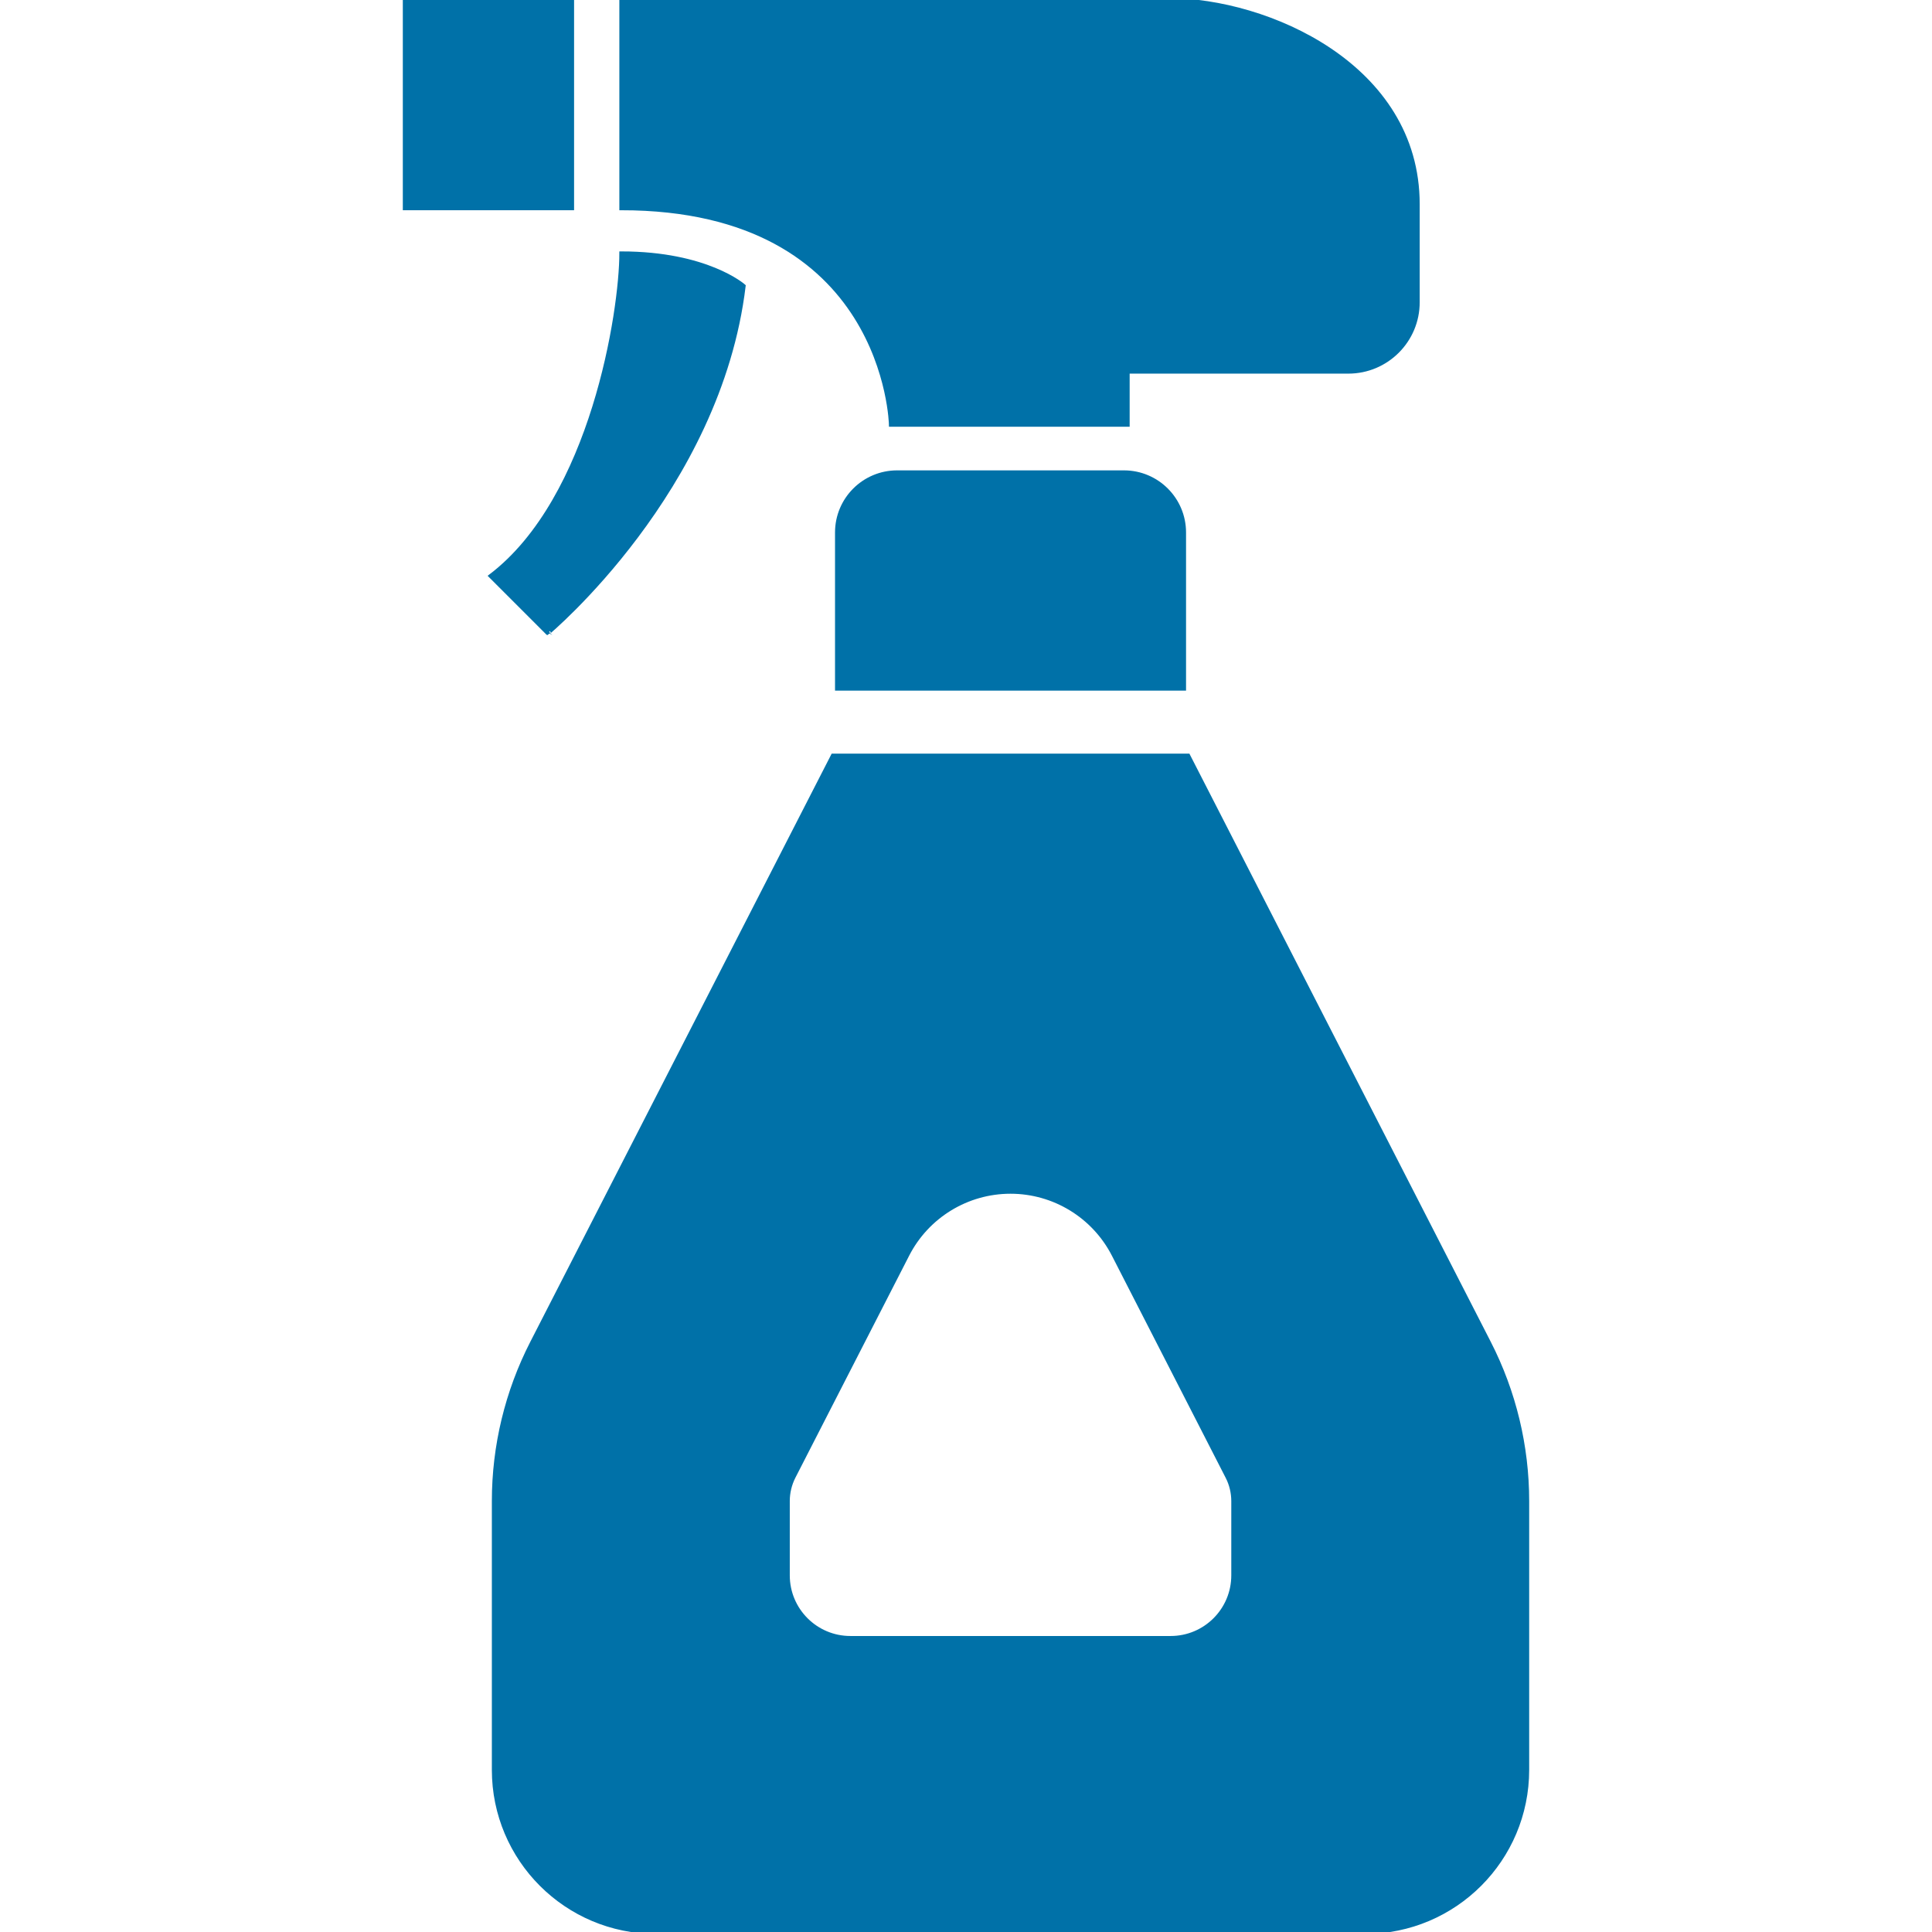
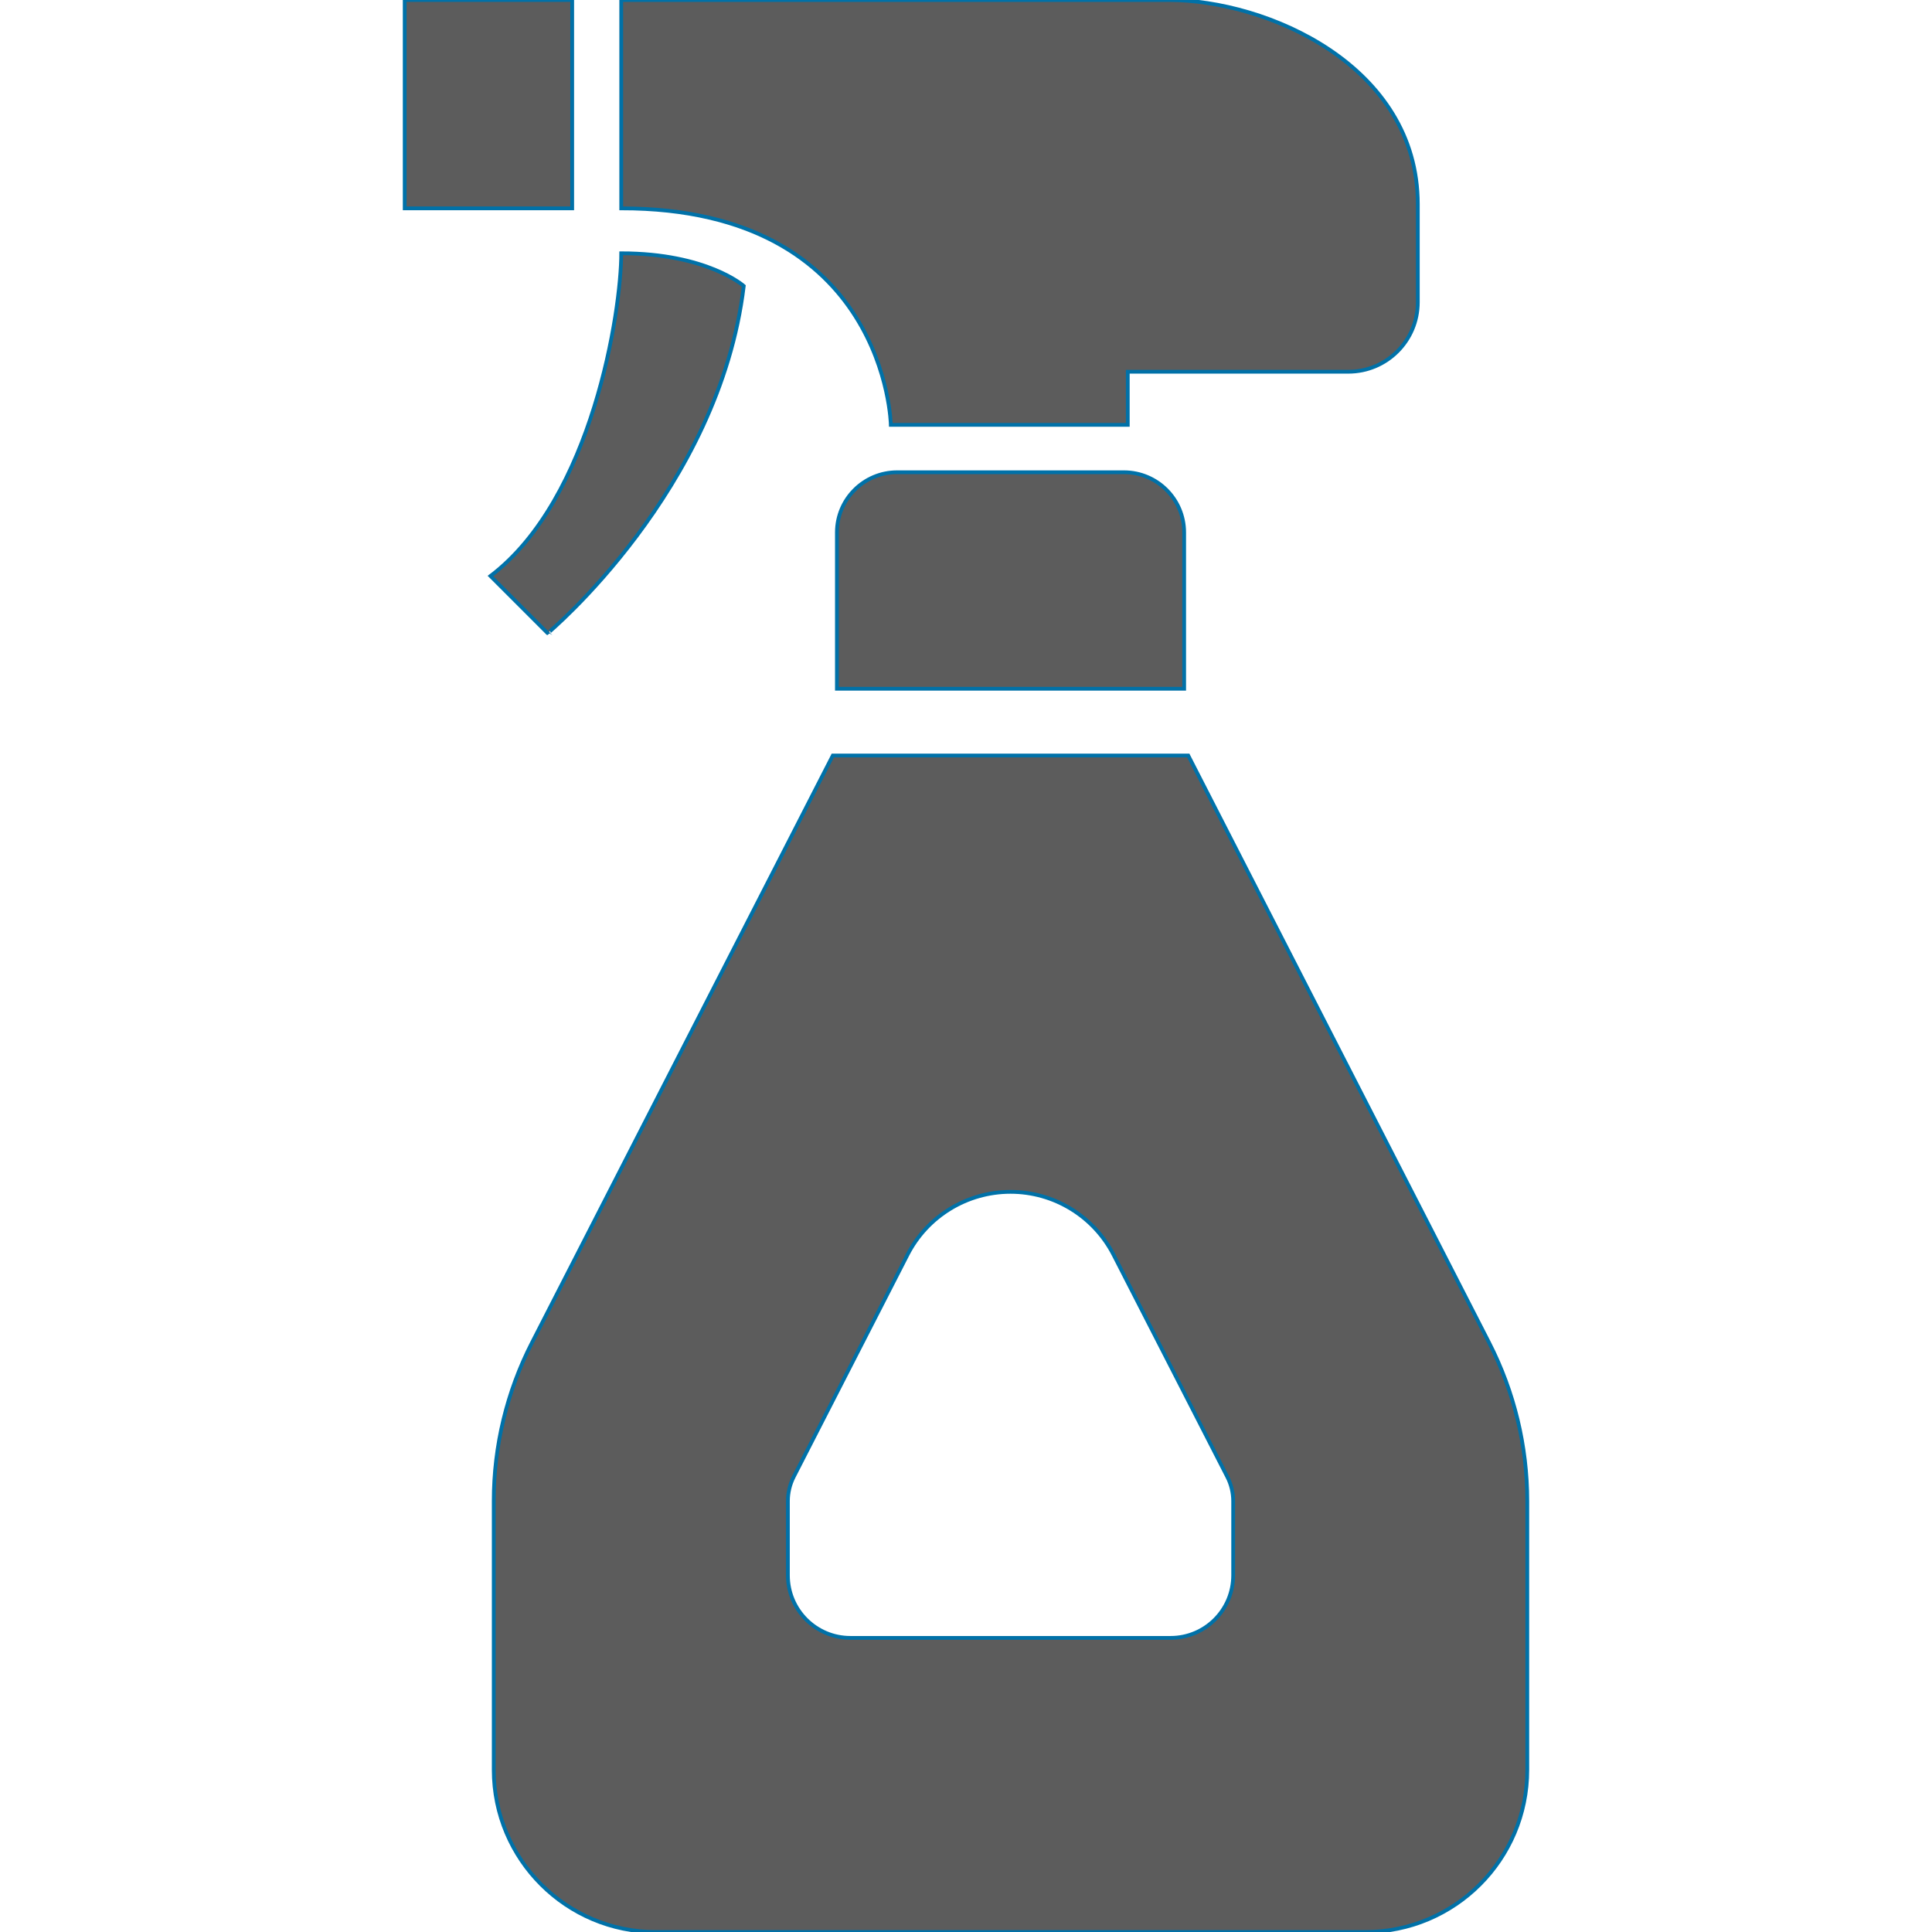
<svg xmlns="http://www.w3.org/2000/svg" version="1.1" id="_x32_" viewBox="0 0 512 512" xml:space="preserve" width="64px" height="64px" fill="#0071a8" stroke="#0071a8">
  <g id="SVGRepo_bgCarrier" stroke-width="0" />
  <g id="SVGRepo_tracerCarrier" stroke-linecap="round" stroke-linejoin="round" stroke="#CCCCCC" stroke-width="13.312" />
  <g id="SVGRepo_iconCarrier">
-     <style type="text/css"> .st0{fill:#0071a8;} </style>
+     <style type="text/css"> .st0{fill:#5c5c5c;} </style>
    <g>
      <path class="st0" d="M236.078,112.594h62.792V98.515h58.454c10.165,0,18.41-8.244,18.41-18.41c0-2.665,0-9.605,0-25.974 C375.734,17.321,335.681,0,309.7,0c-25.981,0-145.066,0-145.066,0v55.213C234.998,55.213,236.078,112.594,236.078,112.594z" />
      <rect x="107.251" class="st0" width="44.384" height="55.213" />
      <path class="st0" d="M197.106,75.783c0,0-9.741-8.66-32.472-8.66c0,15.152-7.58,64.954-34.65,85.524l15.16,15.16 C145.143,167.807,190.614,129.915,197.106,75.783z" />
      <path class="st0" d="M237.751,125.153c-8.813,0-15.961,7.14-15.961,15.96v41.414h92.024v-41.414c0-8.82-7.148-15.96-15.96-15.96 H237.751z" />
      <path class="st0" d="M394.623,355.824l-79.729-155.608H220.71l-79.729,155.608c-6.66,12.991-10.134,27.382-10.134,41.982v71.228 c0,23.732,19.242,42.966,42.966,42.966h187.969c23.732,0,42.966-19.234,42.966-42.966v-71.228 C404.749,383.205,401.275,368.814,394.623,355.824z M326.804,417.48c0,9.157-7.419,16.576-16.576,16.576h-84.86 c-9.15,0-16.569-7.419-16.569-16.576v-19.674c0-2.225,0.536-4.459,1.552-6.443l30.136-58.814 c5.25-10.254,15.792-16.697,27.31-16.697c11.518,0,22.059,6.443,27.318,16.697l30.128,58.822c1.025,1.977,1.561,4.21,1.561,6.436 V417.48z" />
    </g>
  </g>
</svg>
